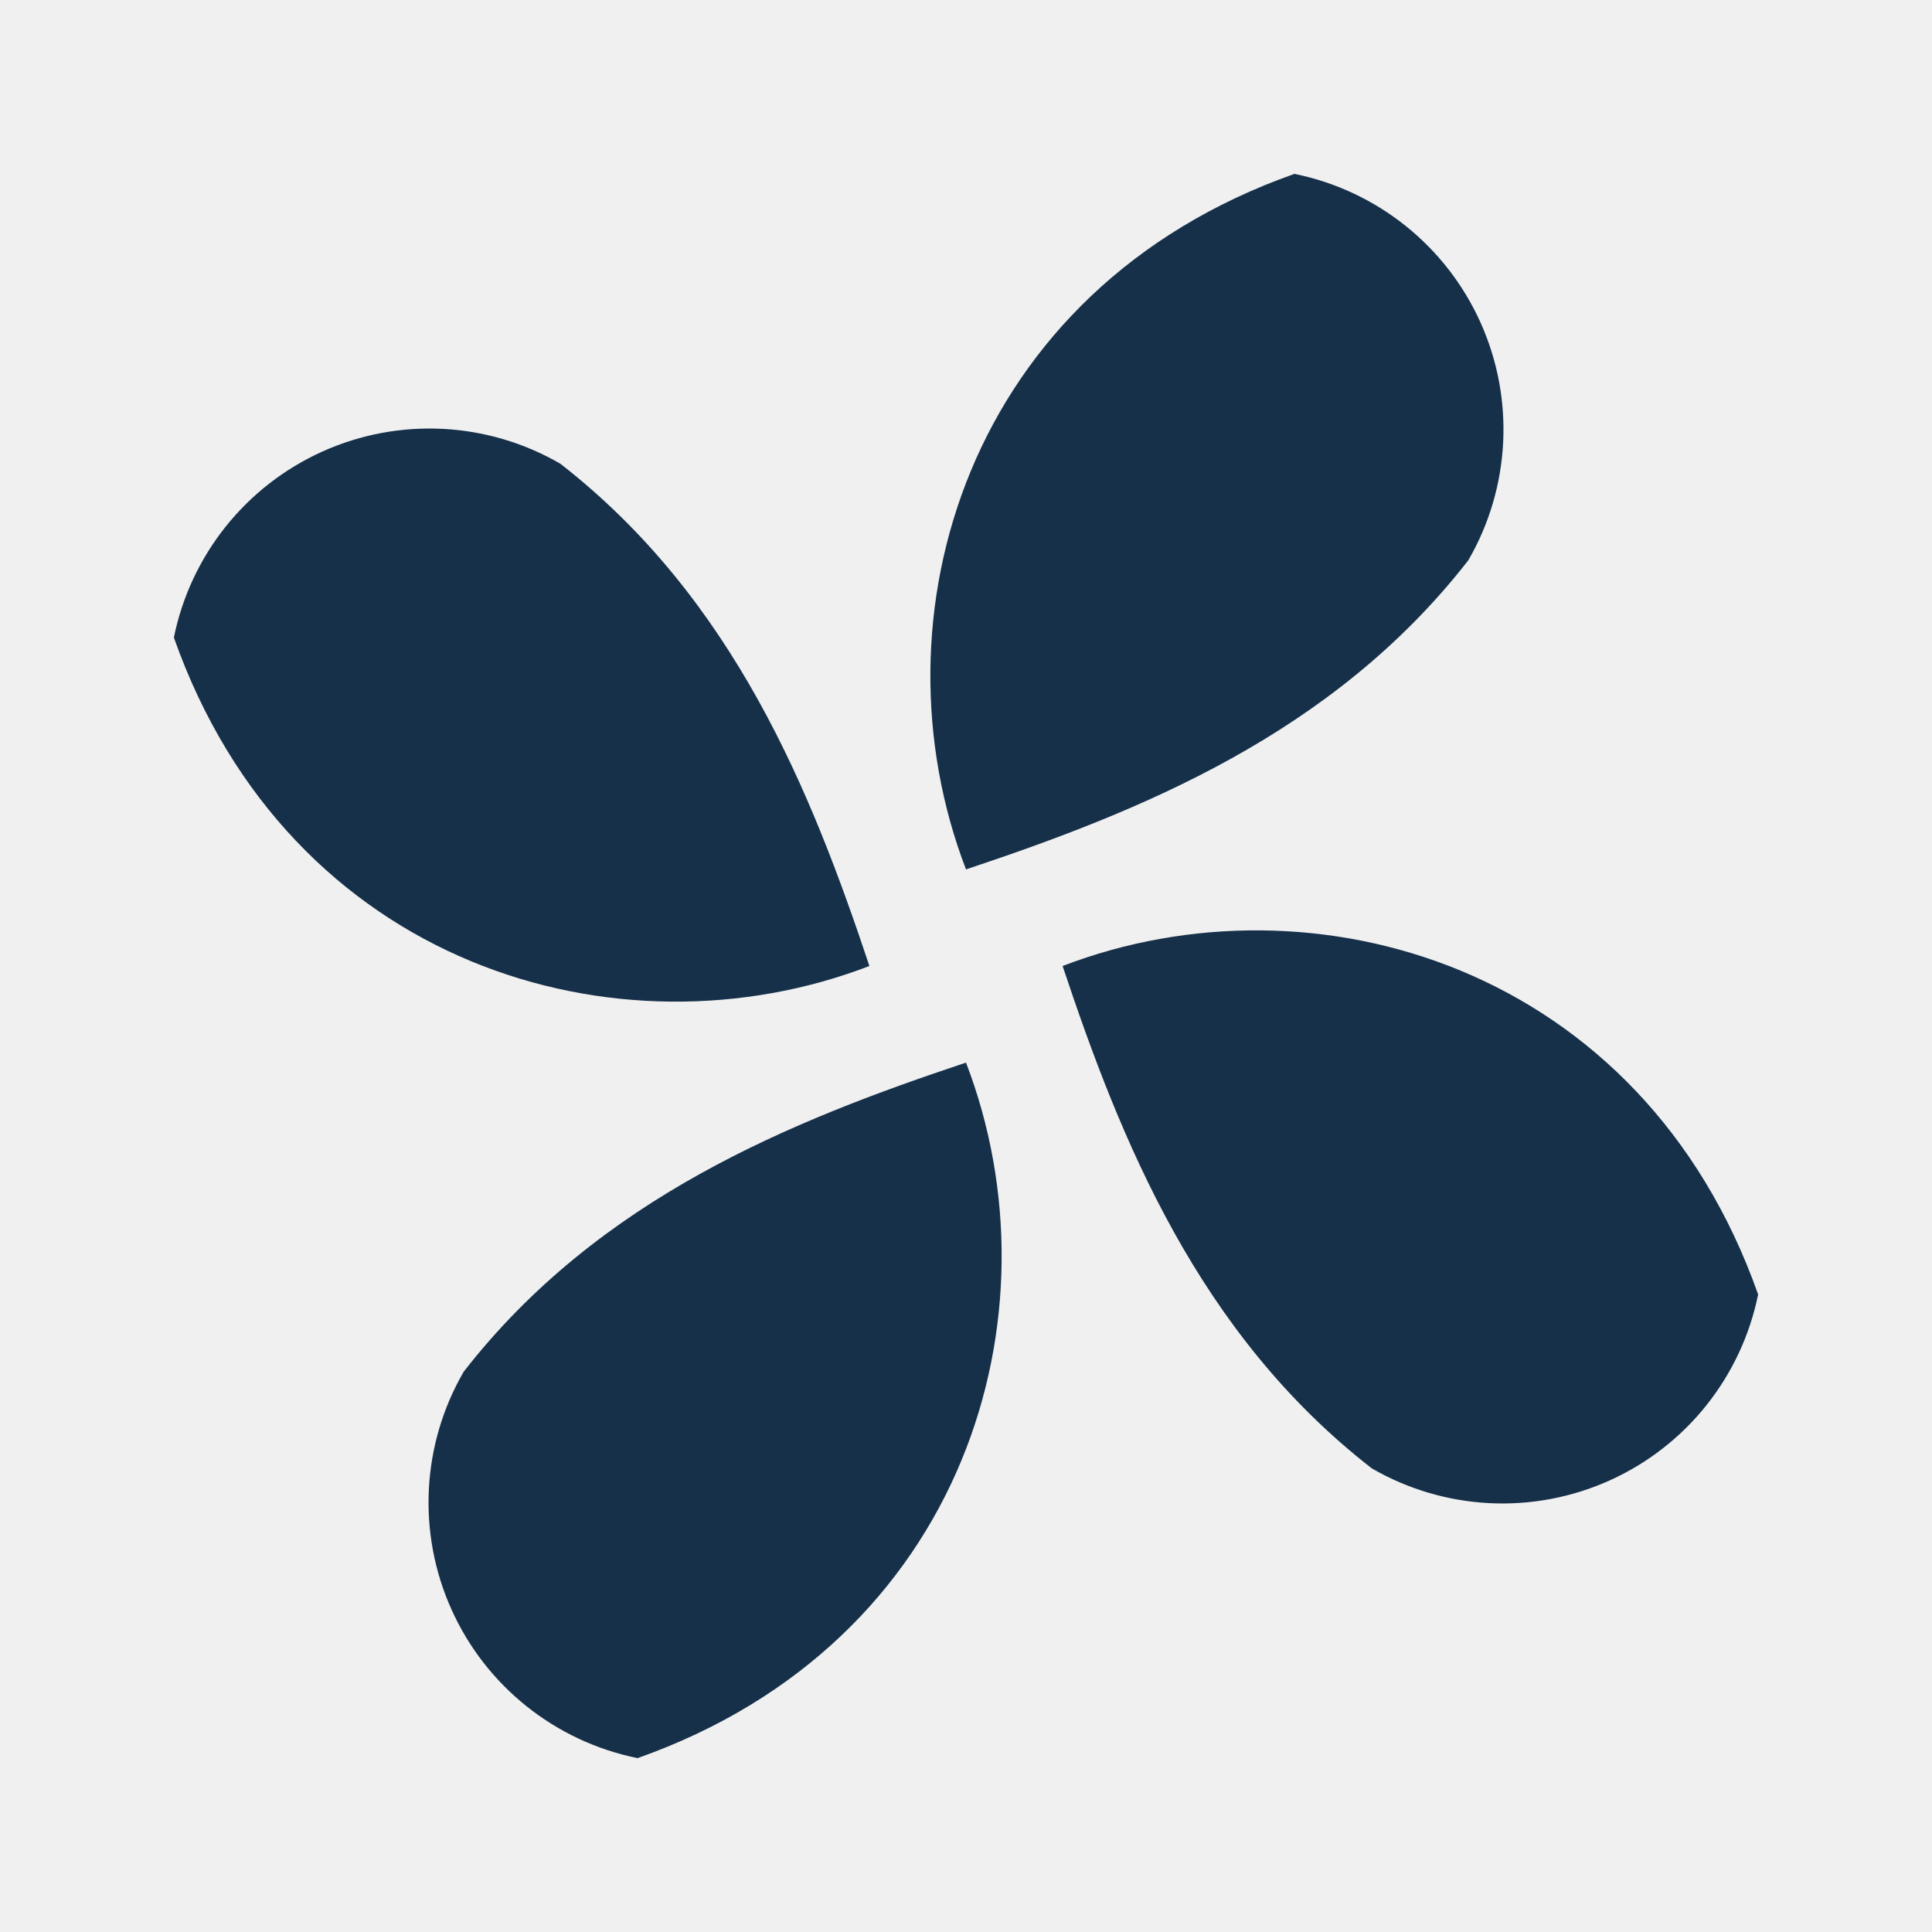
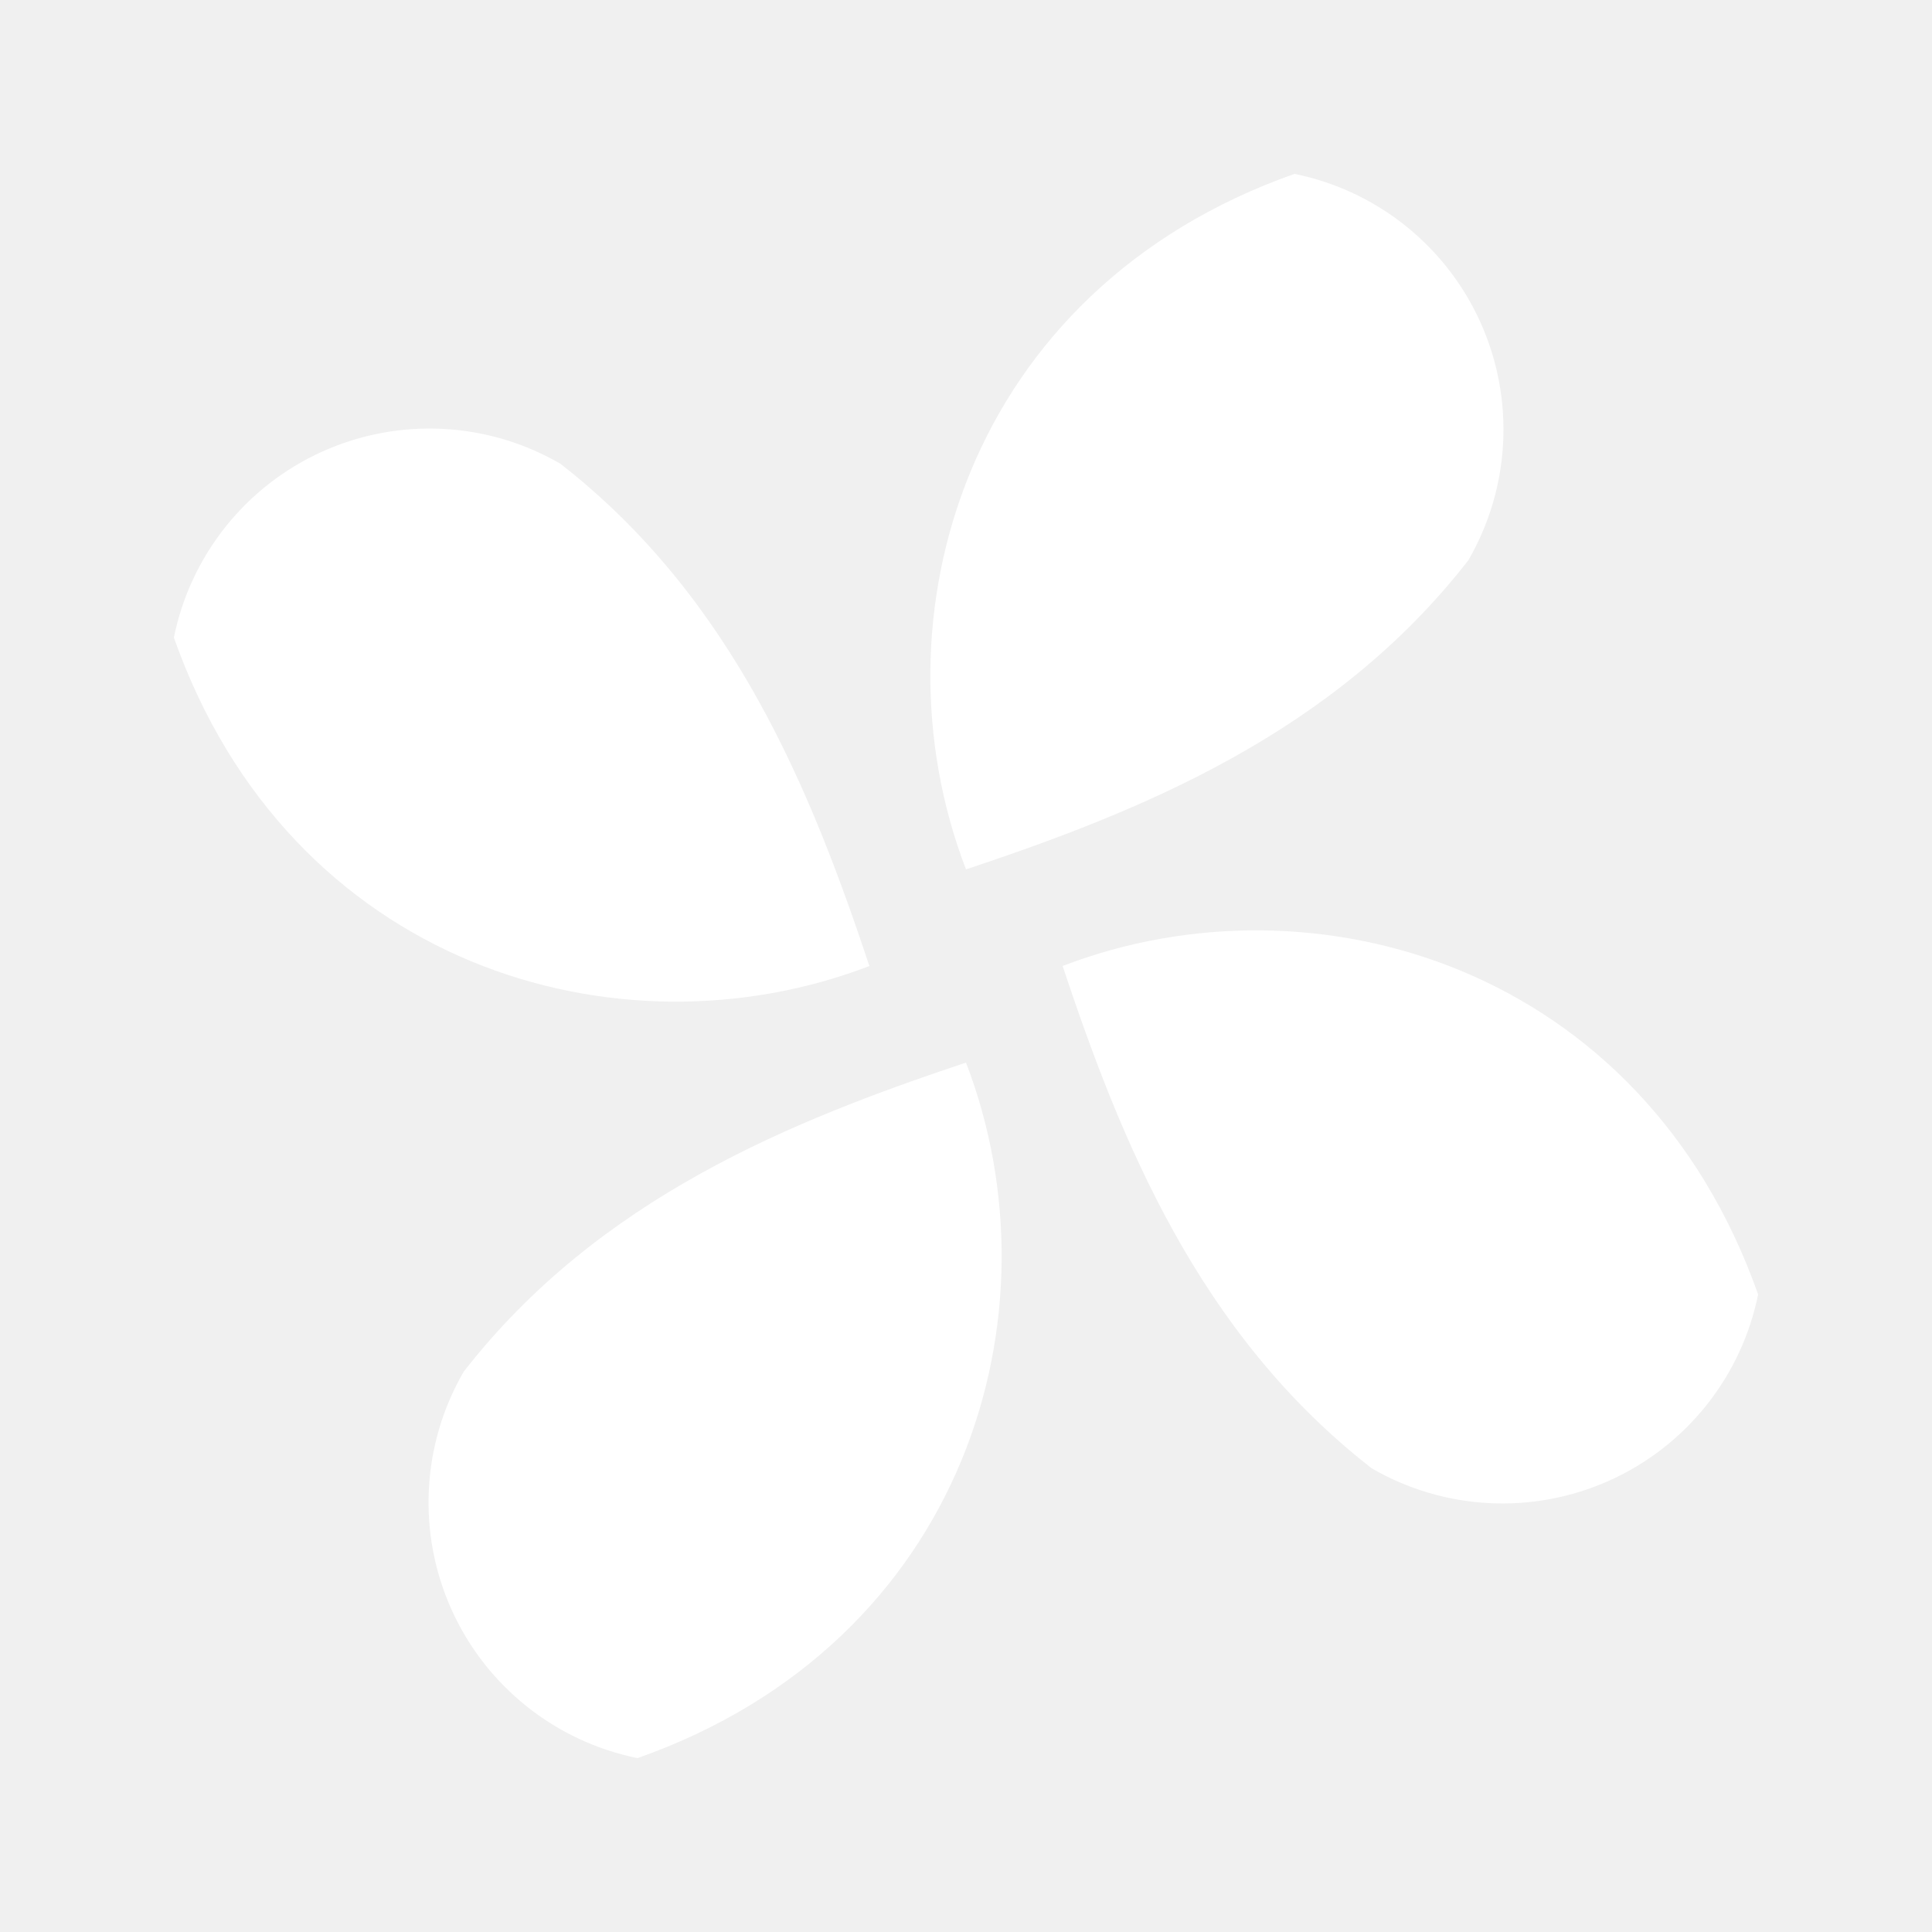
<svg xmlns="http://www.w3.org/2000/svg" viewBox="0 0 100 100" role="img" aria-label="CIDAF">
-   <g fill="#16304a">
+   <g fill="#ffffff">
    <path d="M50,45 C45,32 50,15 67,9 A13.5,13.5 0 0 1 76,29 C69,38 59,42 50,45 Z" />
    <path d="M50,45 C45,32 50,15 67,9 A13.5,13.5 0 0 1 76,29 C69,38 59,42 50,45 Z" transform="rotate(90 50 50)" />
    <path d="M50,45 C45,32 50,15 67,9 A13.5,13.5 0 0 1 76,29 C69,38 59,42 50,45 Z" transform="rotate(180 50 50)" />
    <path d="M50,45 C45,32 50,15 67,9 A13.5,13.5 0 0 1 76,29 C69,38 59,42 50,45 Z" transform="rotate(270 50 50)" />
  </g>
</svg>
